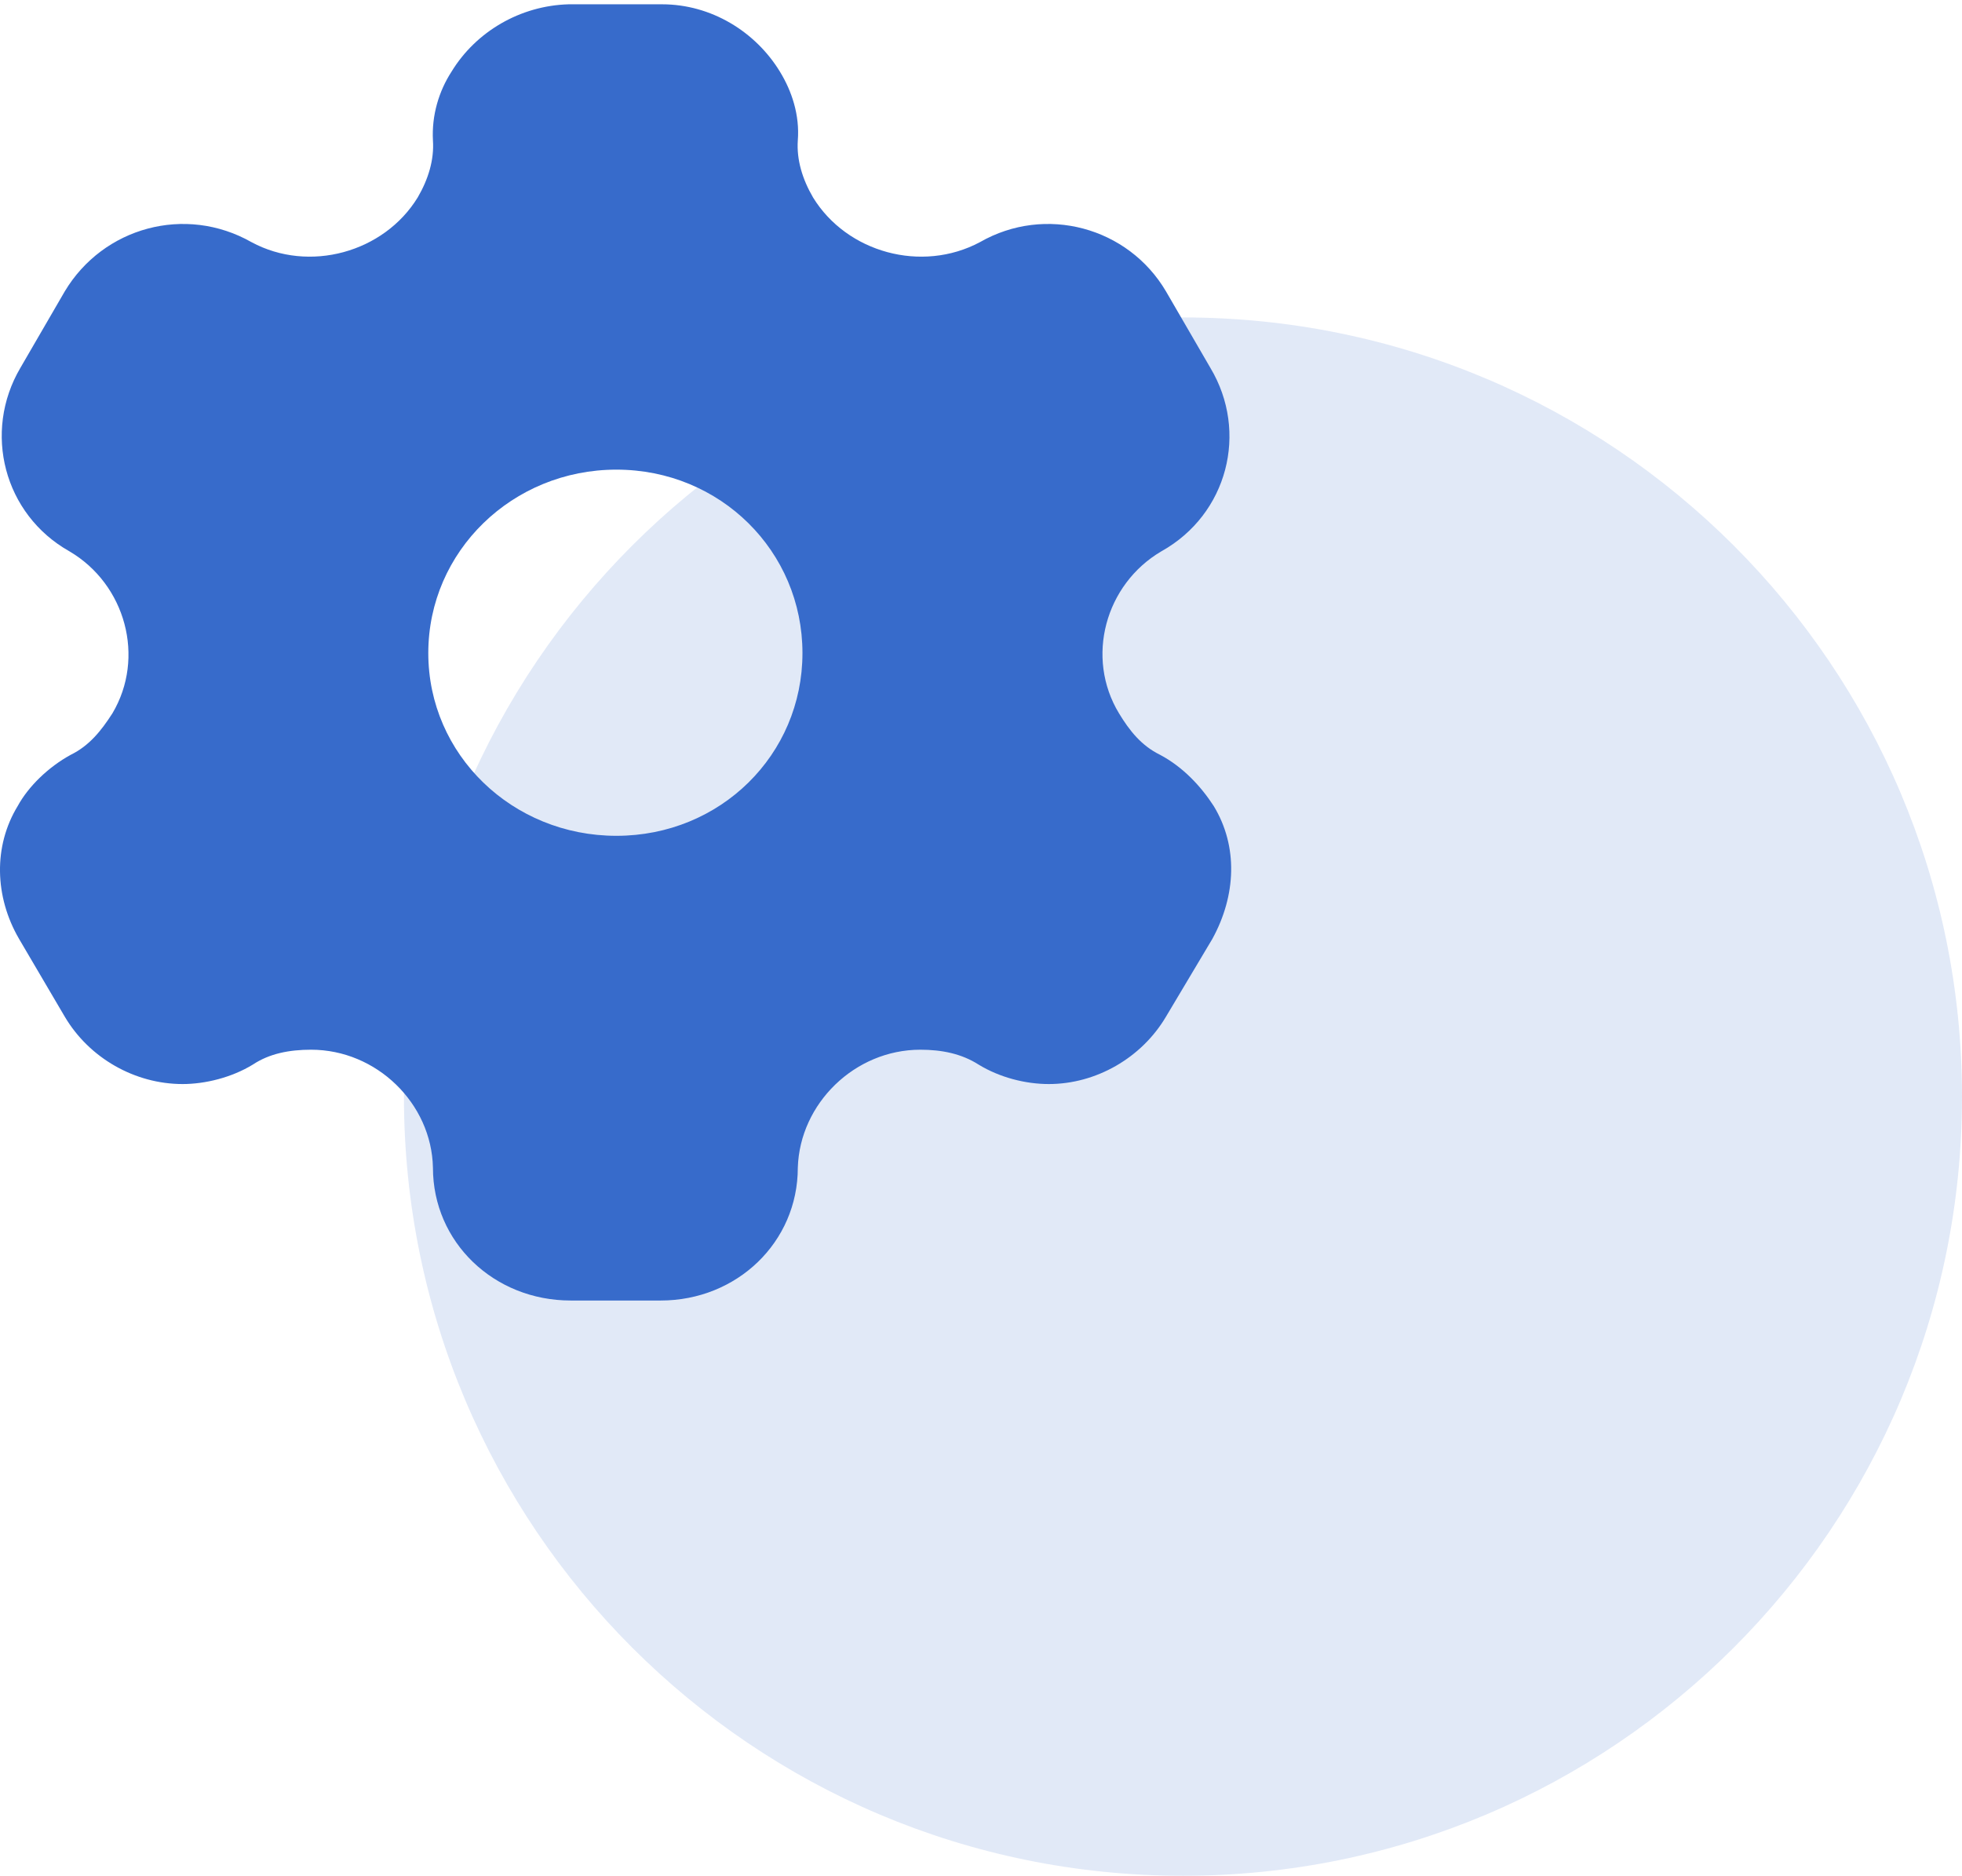
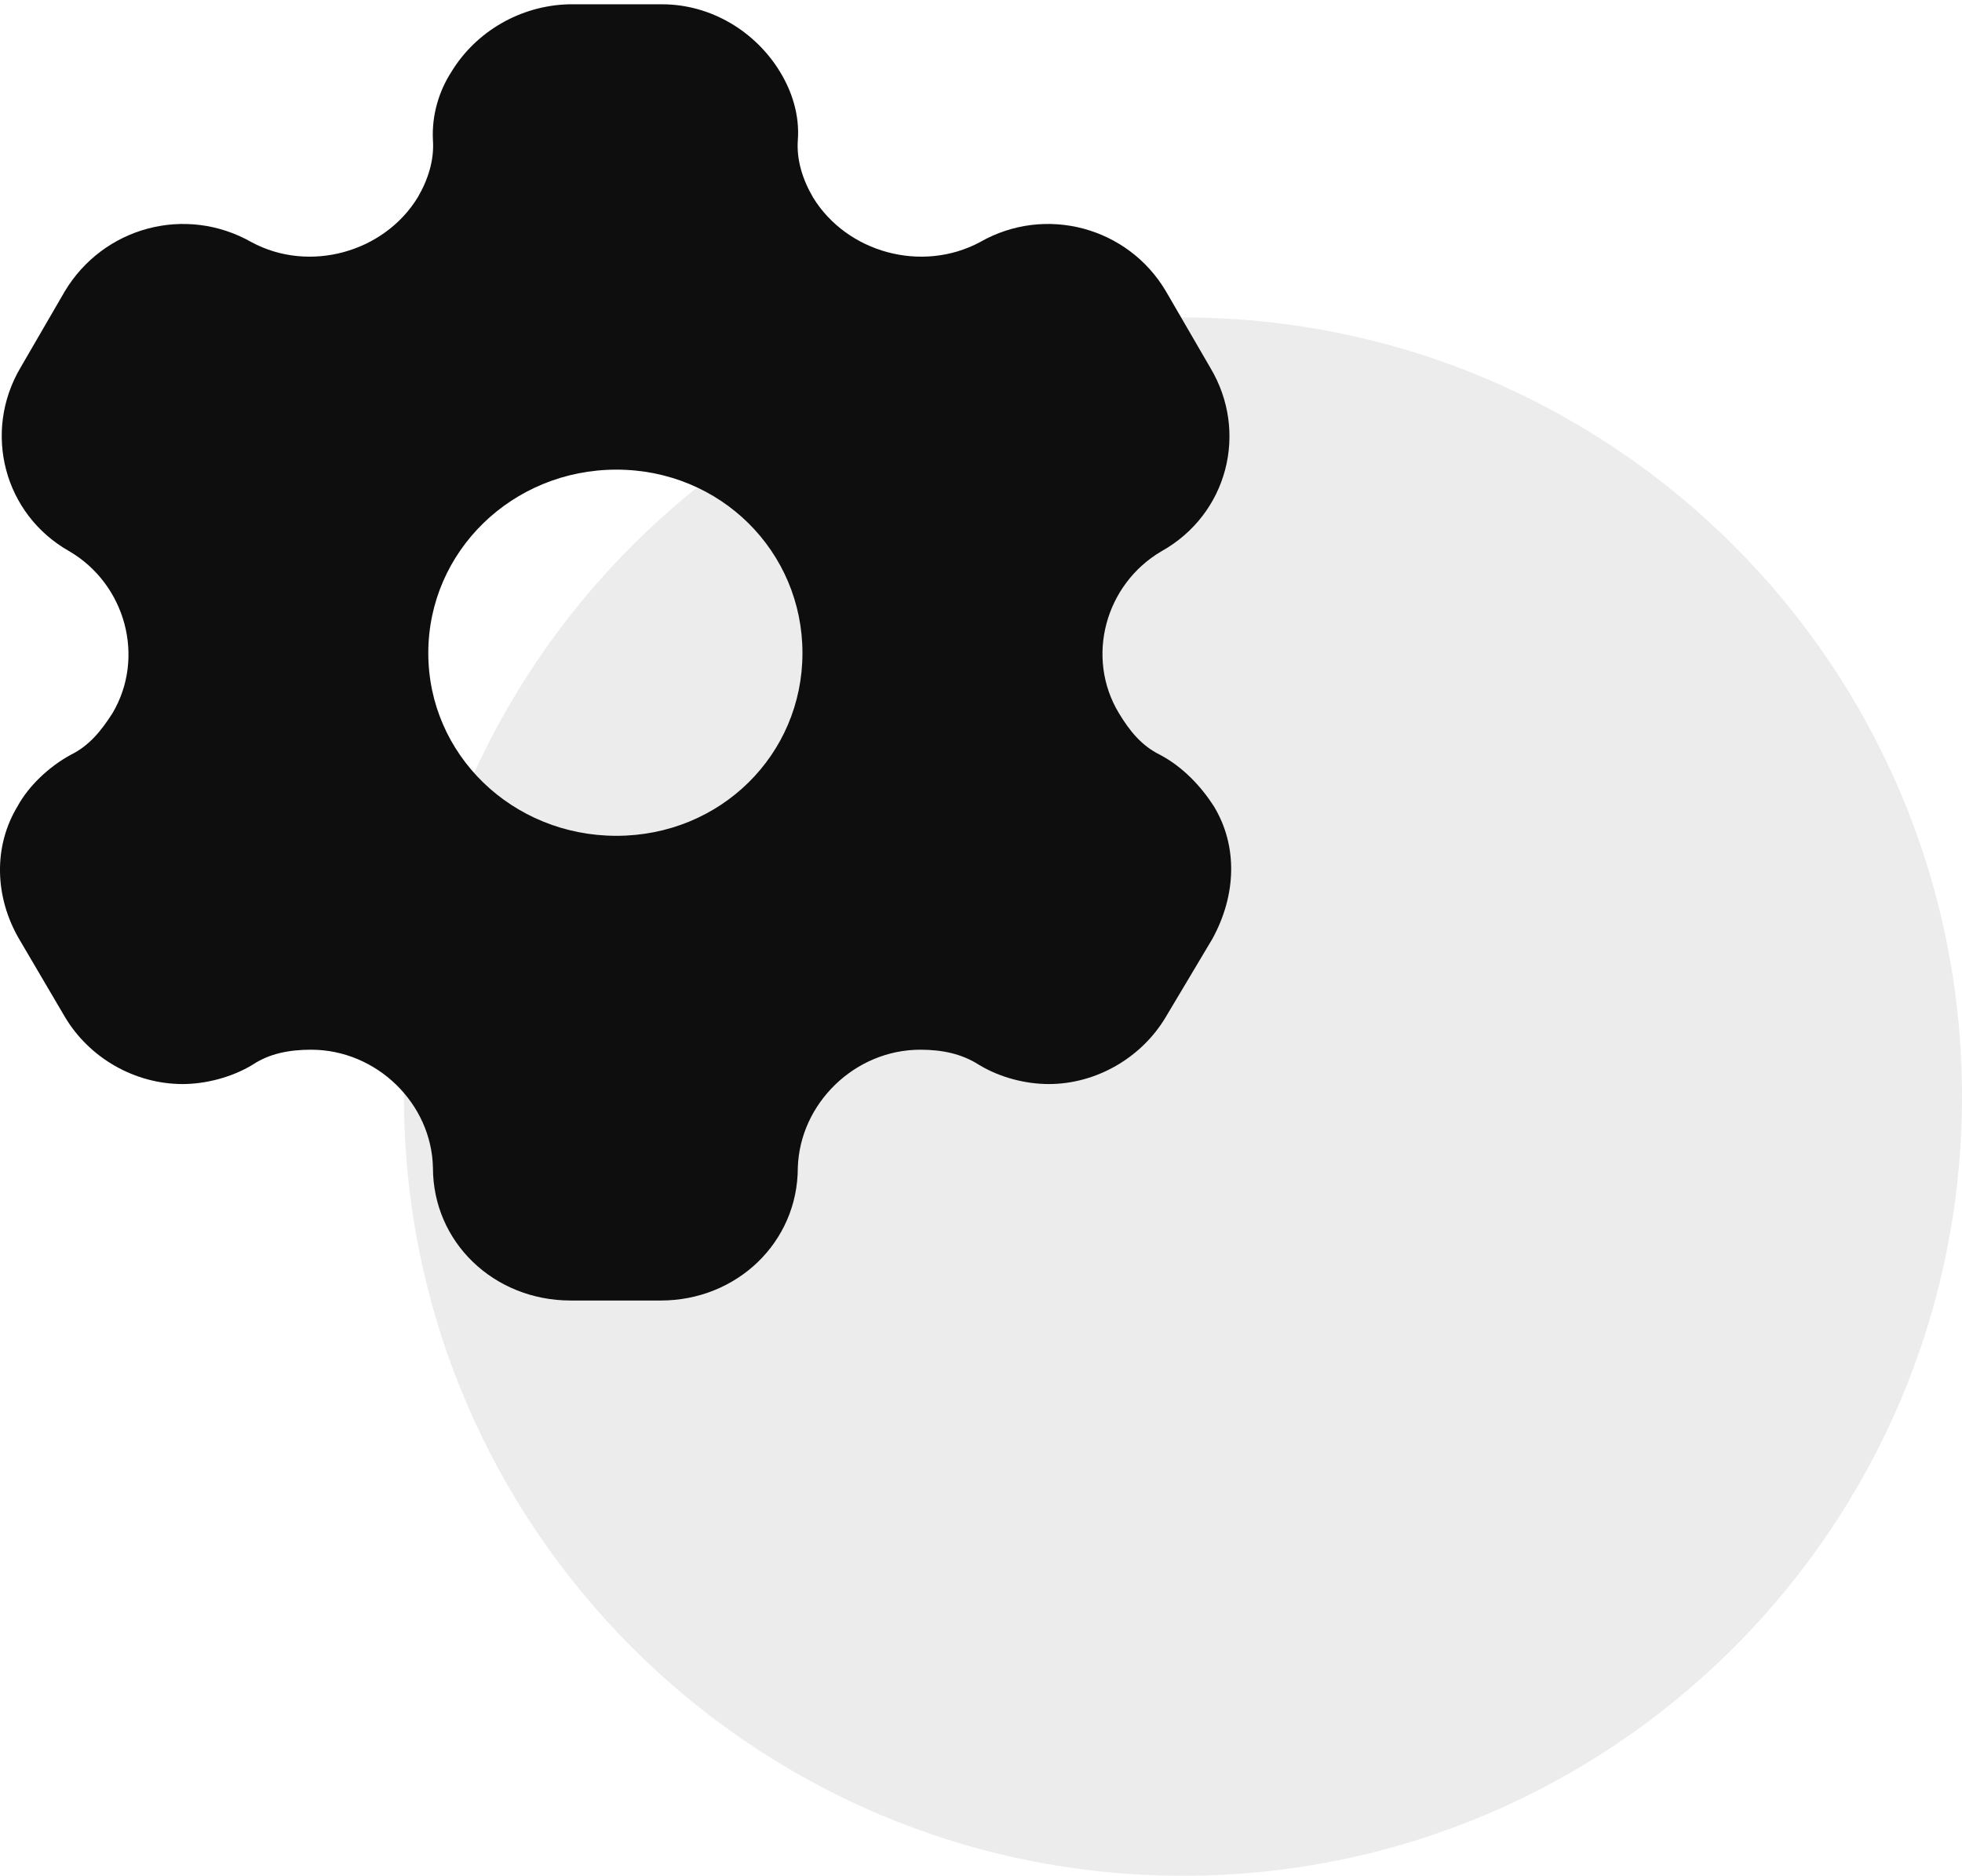
<svg xmlns="http://www.w3.org/2000/svg" width="68" height="65" viewBox="0 0 68 65" fill="none">
-   <circle opacity="0.15" cx="41" cy="38" r="27" fill="#376BCB" />
-   <path d="M22.946 0.149C24.645 0.149 26.183 1.092 27.032 2.485C27.445 3.159 27.72 3.99 27.651 4.865C27.605 5.539 27.812 6.213 28.179 6.842C29.35 8.751 31.943 9.469 33.963 8.391C36.235 7.089 39.104 7.875 40.412 10.098L41.95 12.748C43.281 14.972 42.547 17.824 40.252 19.104C38.301 20.25 37.612 22.787 38.783 24.719C39.15 25.325 39.563 25.842 40.206 26.156C41.009 26.583 41.629 27.256 42.065 27.93C42.914 29.323 42.845 31.029 42.019 32.534L40.412 35.229C39.563 36.667 37.98 37.565 36.35 37.565C35.547 37.565 34.652 37.34 33.917 36.891C33.32 36.509 32.632 36.375 31.897 36.375C29.625 36.375 27.72 38.239 27.651 40.462C27.651 43.045 25.54 45.066 22.9 45.066H19.779C17.117 45.066 15.005 43.045 15.005 40.462C14.959 38.239 13.054 36.375 10.782 36.375C10.025 36.375 9.336 36.509 8.762 36.891C8.028 37.34 7.11 37.565 6.329 37.565C4.677 37.565 3.093 36.667 2.244 35.229L0.66 32.534C-0.189 31.074 -0.235 29.323 0.614 27.93C0.982 27.256 1.67 26.583 2.451 26.156C3.093 25.842 3.506 25.325 3.896 24.719C5.044 22.787 4.356 20.25 2.405 19.104C0.132 17.824 -0.602 14.972 0.706 12.748L2.244 10.098C3.575 7.875 6.421 7.089 8.716 8.391C10.713 9.469 13.307 8.751 14.477 6.842C14.844 6.213 15.051 5.539 15.005 4.865C14.959 3.99 15.212 3.159 15.648 2.485C16.497 1.092 18.035 0.194 19.71 0.149H22.946ZM21.363 16.274C17.759 16.274 14.844 19.104 14.844 22.63C14.844 26.156 17.759 28.963 21.363 28.963C24.966 28.963 27.812 26.156 27.812 22.63C27.812 19.104 24.966 16.274 21.363 16.274Z" fill="#376BCB" />
+   <circle opacity="0.08" cx="41" cy="38" r="27" fill="#0E0E0E" />
+   <path d="M22.946 0.149C24.645 0.149 26.183 1.092 27.032 2.485C27.445 3.159 27.72 3.99 27.651 4.865C27.605 5.539 27.812 6.213 28.179 6.842C29.35 8.751 31.943 9.469 33.963 8.391C36.235 7.089 39.104 7.875 40.412 10.098L41.95 12.748C43.281 14.972 42.547 17.824 40.252 19.104C38.301 20.25 37.612 22.787 38.783 24.719C39.15 25.325 39.563 25.842 40.206 26.156C41.009 26.583 41.629 27.256 42.065 27.93C42.914 29.323 42.845 31.029 42.019 32.534L40.412 35.229C39.563 36.667 37.98 37.565 36.35 37.565C35.547 37.565 34.652 37.34 33.917 36.891C33.32 36.509 32.632 36.375 31.897 36.375C29.625 36.375 27.72 38.239 27.651 40.462C27.651 43.045 25.54 45.066 22.9 45.066H19.779C17.117 45.066 15.005 43.045 15.005 40.462C14.959 38.239 13.054 36.375 10.782 36.375C10.025 36.375 9.336 36.509 8.762 36.891C8.028 37.34 7.11 37.565 6.329 37.565C4.677 37.565 3.093 36.667 2.244 35.229L0.66 32.534C-0.189 31.074 -0.235 29.323 0.614 27.93C0.982 27.256 1.67 26.583 2.451 26.156C3.093 25.842 3.506 25.325 3.896 24.719C5.044 22.787 4.356 20.25 2.405 19.104C0.132 17.824 -0.602 14.972 0.706 12.748L2.244 10.098C3.575 7.875 6.421 7.089 8.716 8.391C10.713 9.469 13.307 8.751 14.477 6.842C14.844 6.213 15.051 5.539 15.005 4.865C14.959 3.99 15.212 3.159 15.648 2.485C16.497 1.092 18.035 0.194 19.71 0.149H22.946ZM21.363 16.274C17.759 16.274 14.844 19.104 14.844 22.63C14.844 26.156 17.759 28.963 21.363 28.963C24.966 28.963 27.812 26.156 27.812 22.63C27.812 19.104 24.966 16.274 21.363 16.274Z" fill="#0E0E0E" />
</svg>
